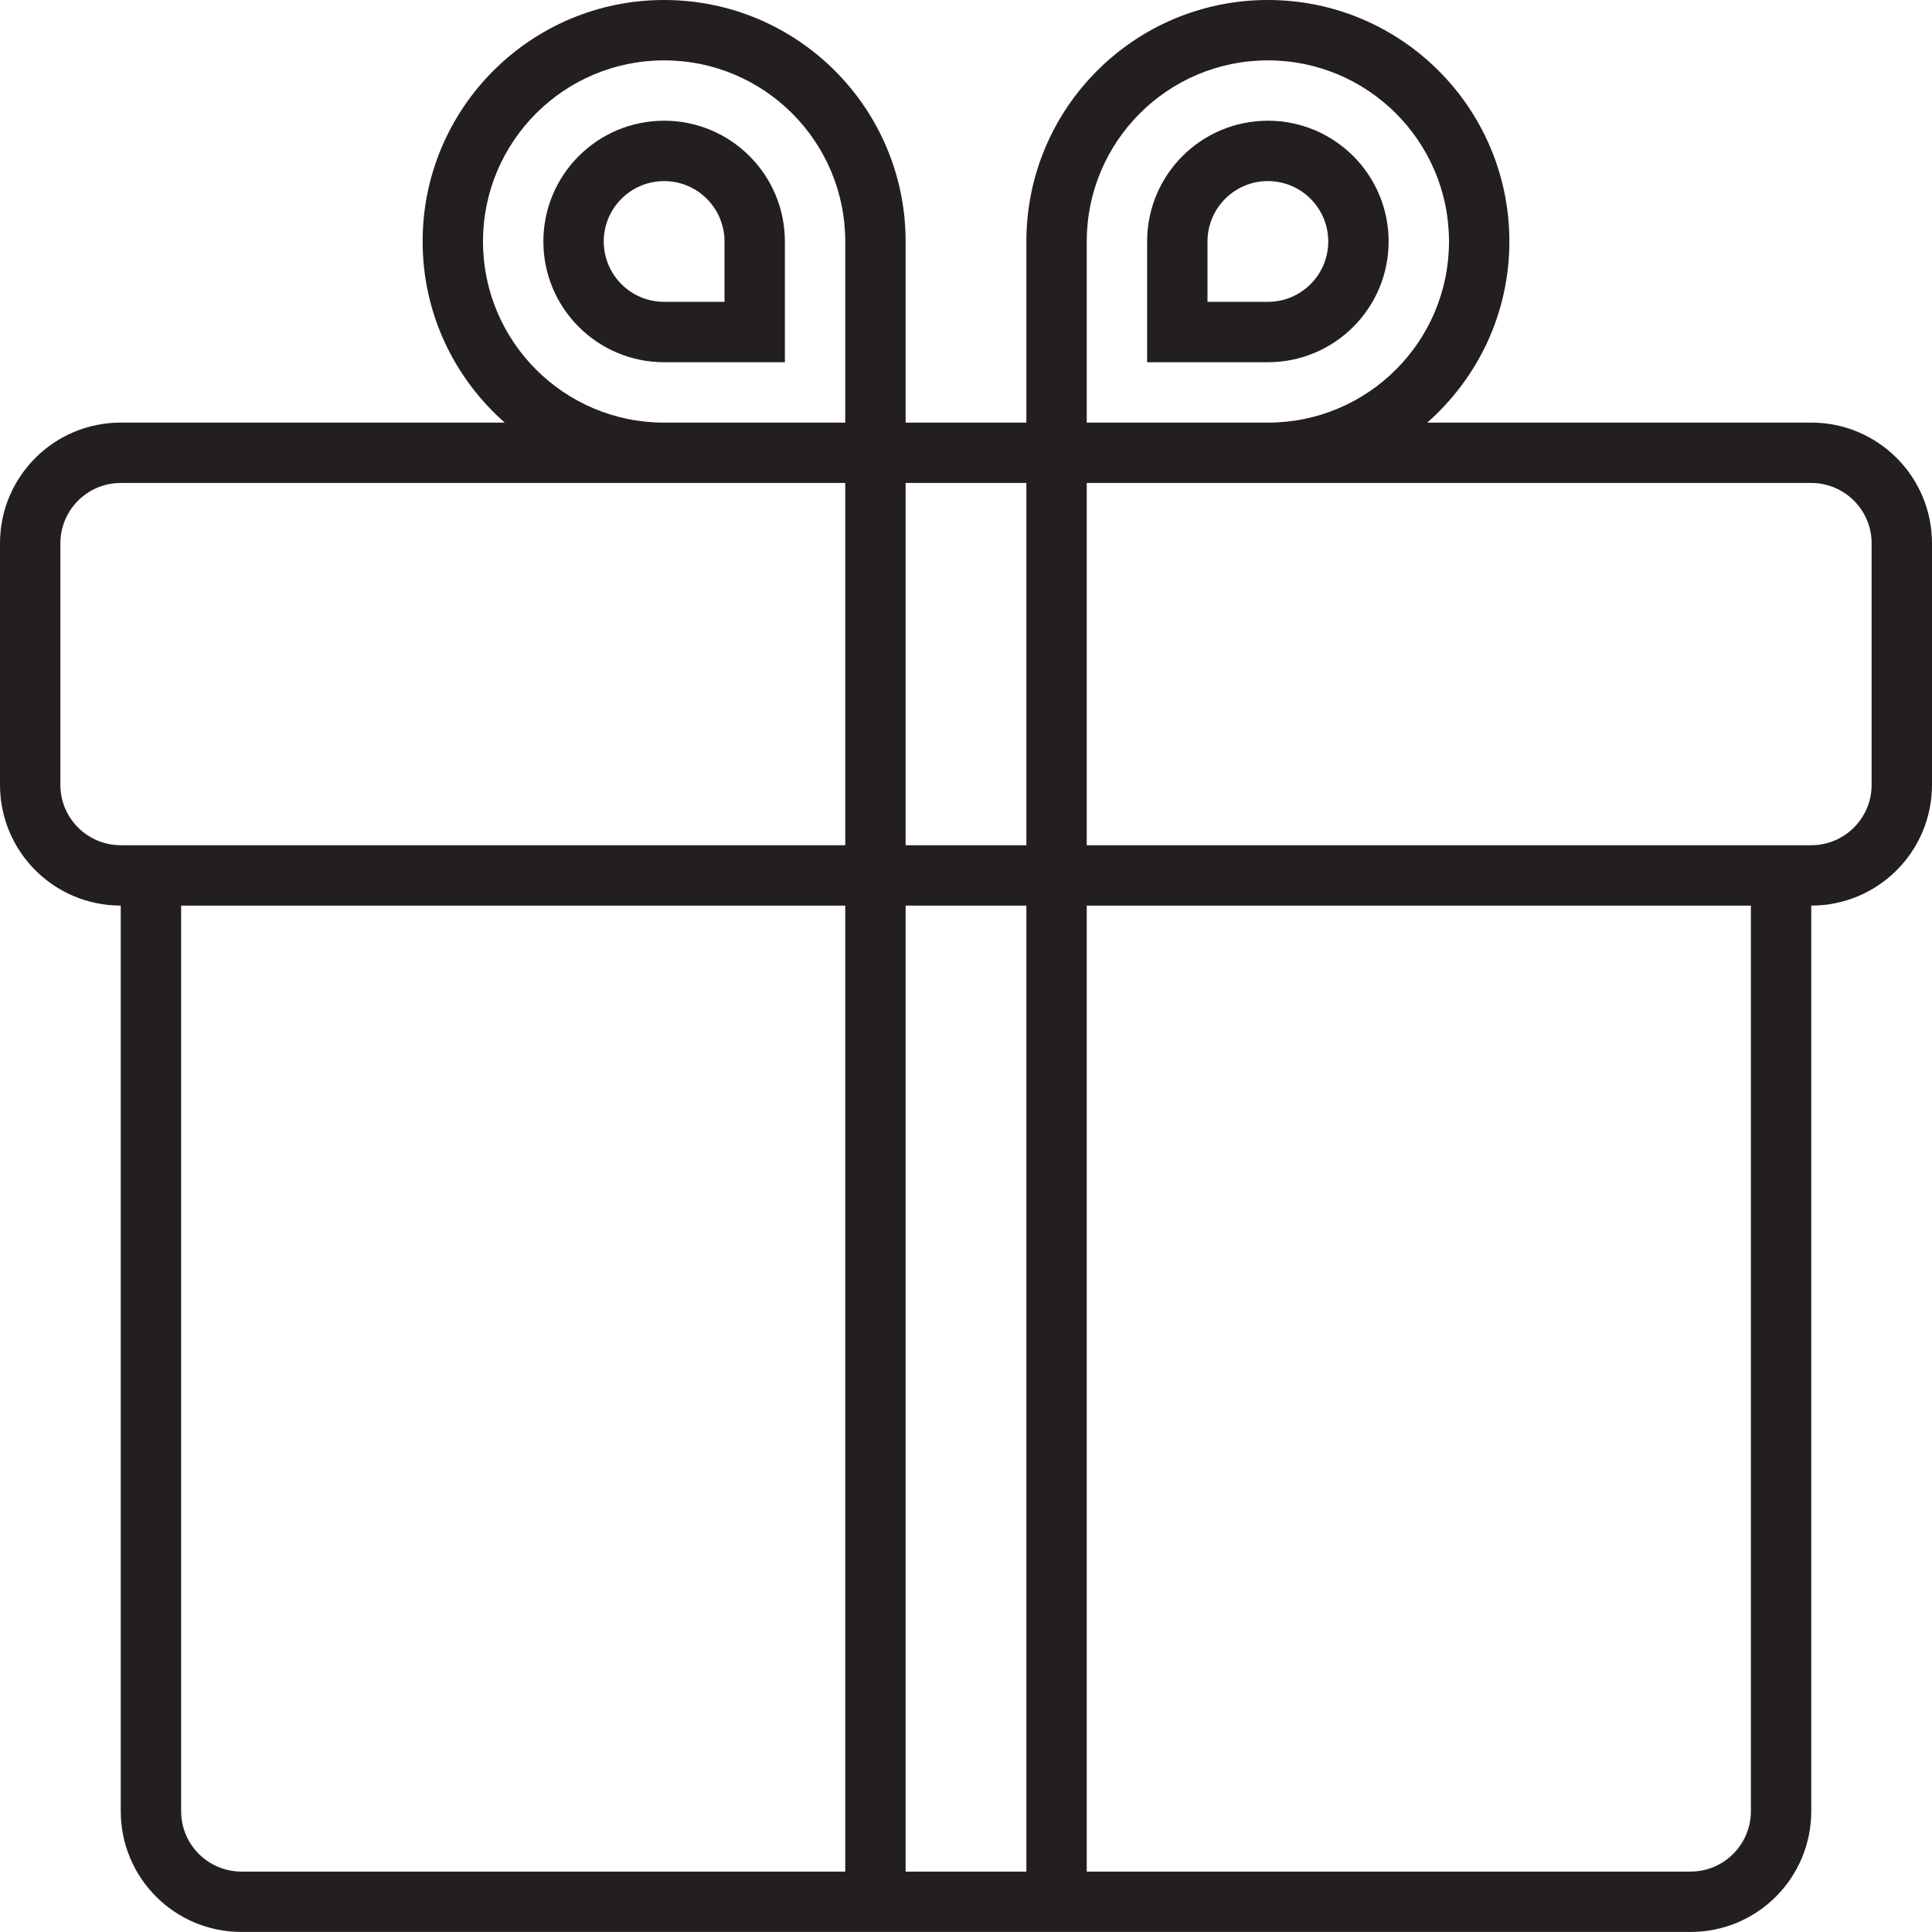
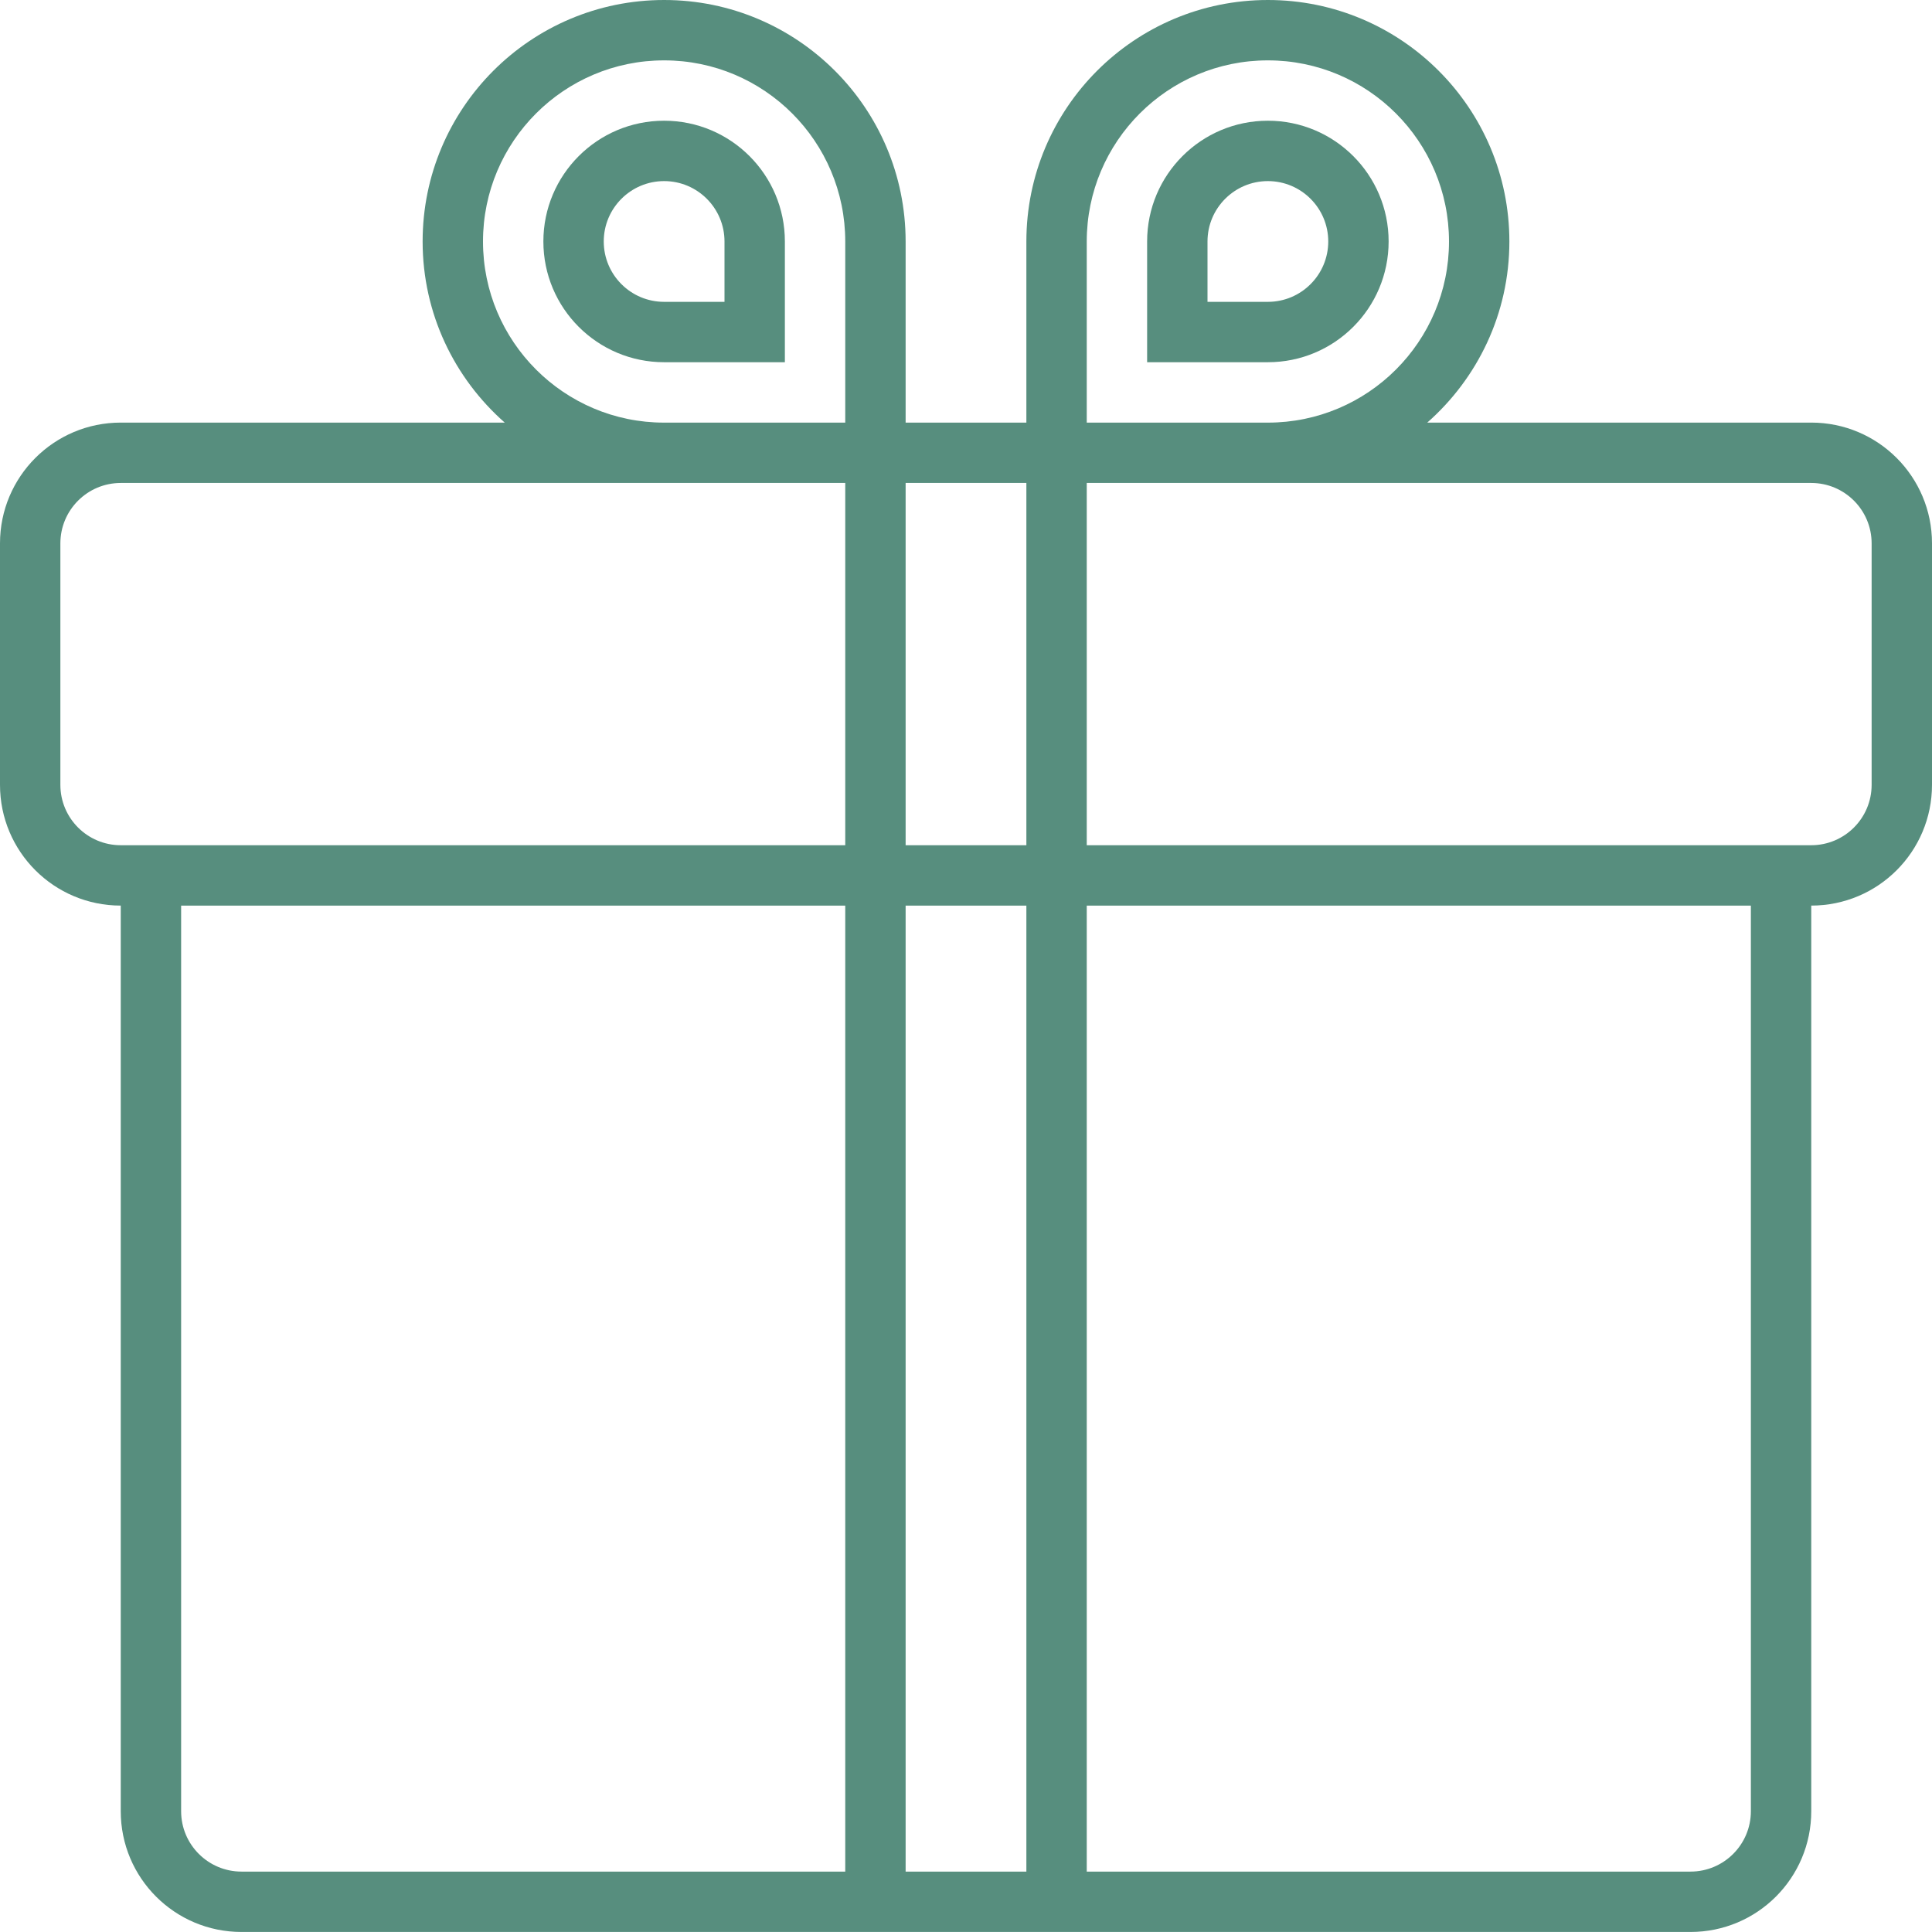
- <svg xmlns="http://www.w3.org/2000/svg" version="1.0" id="Layer_1" width="800px" height="800px" viewBox="0 0 64 64" enable-background="new 0 0 64 64" xml:space="preserve">
+ <svg xmlns="http://www.w3.org/2000/svg" version="1.0" id="Layer_1" width="800px" height="800px" viewBox="0 0 64 64" enable-background="new 0 0 64 64" xml:space="preserve" fill="#578E7E">
  <g>
-     <path fill="#231F20" d="M60,13.999L47.279,14C48.944,12.534,50,10.393,50,8c0-4.418-3.582-8-8-8s-8,3.582-8,8v6h-4V8   c0-4.418-3.582-8-8-8s-8,3.582-8,8c0,2.393,1.056,4.534,2.721,6L4,13.999c-2.211,0-4,1.79-4,4v8c0,2.211,1.789,4,4,4v30   c0,2.211,1.789,4,4,4h48c2.211,0,4-1.789,4-4v-30c2.211,0,4-1.789,4-4v-8C64,15.789,62.211,13.999,60,13.999z M28,61.999H8   c-1.104,0-2-0.896-2-2v-30h22V61.999z M28,27.999H4c-1.104,0-2-0.896-2-2v-8c0-1.104,0.896-2,2-2h24V27.999z M22,14   c-3.313,0-6-2.687-6-6s2.687-6,6-6s6,2.687,6,6v6H22z M34,61.999h-4v-32h4V61.999z M34,27.999h-4v-12h4V27.999z M36,8   c0-3.313,2.687-6,6-6s6,2.687,6,6s-2.687,6-6,6h-6V8z M58,59.999c0,1.104-0.896,2-2,2H36v-32h22V59.999z M62,25.999   c0,1.104-0.896,2-2,2H36v-12h24c1.104,0,2,0.896,2,2V25.999z" />
-     <path fill="#231F20" d="M22,3.999c-2.209,0-4,1.791-4,4c0,2.21,1.791,4,4,4h2h2v-4C26,5.79,24.209,3.999,22,3.999z M24,9.999h-2   c-1.104,0-2-0.896-2-2s0.896-2,2-2s2,0.896,2,2V9.999z" />
-     <path fill="#231F20" d="M46,7.999c0-2.209-1.791-4-4-4s-4,1.791-4,4v4h2h2C44.209,11.999,46,10.209,46,7.999z M40,7.999   c0-1.104,0.896-2,2-2s2,0.896,2,2s-0.896,2-2,2h-2V7.999z" />
+     <path fill="#578E7E" d="M60,13.999L47.279,14C48.944,12.534,50,10.393,50,8c0-4.418-3.582-8-8-8s-8,3.582-8,8v6h-4V8   c0-4.418-3.582-8-8-8s-8,3.582-8,8c0,2.393,1.056,4.534,2.721,6L4,13.999c-2.211,0-4,1.79-4,4v8c0,2.211,1.789,4,4,4v30   c0,2.211,1.789,4,4,4h48c2.211,0,4-1.789,4-4v-30c2.211,0,4-1.789,4-4v-8C64,15.789,62.211,13.999,60,13.999z M28,61.999H8   c-1.104,0-2-0.896-2-2v-30h22V61.999z M28,27.999H4c-1.104,0-2-0.896-2-2v-8c0-1.104,0.896-2,2-2h24V27.999z M22,14   c-3.313,0-6-2.687-6-6s2.687-6,6-6s6,2.687,6,6v6H22z M34,61.999h-4v-32h4V61.999z M34,27.999h-4v-12h4V27.999z M36,8   c0-3.313,2.687-6,6-6s6,2.687,6,6s-2.687,6-6,6h-6V8z M58,59.999c0,1.104-0.896,2-2,2H36v-32h22V59.999z M62,25.999   c0,1.104-0.896,2-2,2H36v-12h24c1.104,0,2,0.896,2,2V25.999z" />
+     <path fill="#578E7E" d="M22,3.999c-2.209,0-4,1.791-4,4c0,2.21,1.791,4,4,4h2h2v-4C26,5.79,24.209,3.999,22,3.999z M24,9.999h-2   c-1.104,0-2-0.896-2-2s0.896-2,2-2s2,0.896,2,2V9.999z" />
+     <path fill="#578E7E" d="M46,7.999c0-2.209-1.791-4-4-4s-4,1.791-4,4v4h2h2C44.209,11.999,46,10.209,46,7.999z M40,7.999   c0-1.104,0.896-2,2-2s2,0.896,2,2s-0.896,2-2,2h-2V7.999z" />
  </g>
</svg>
